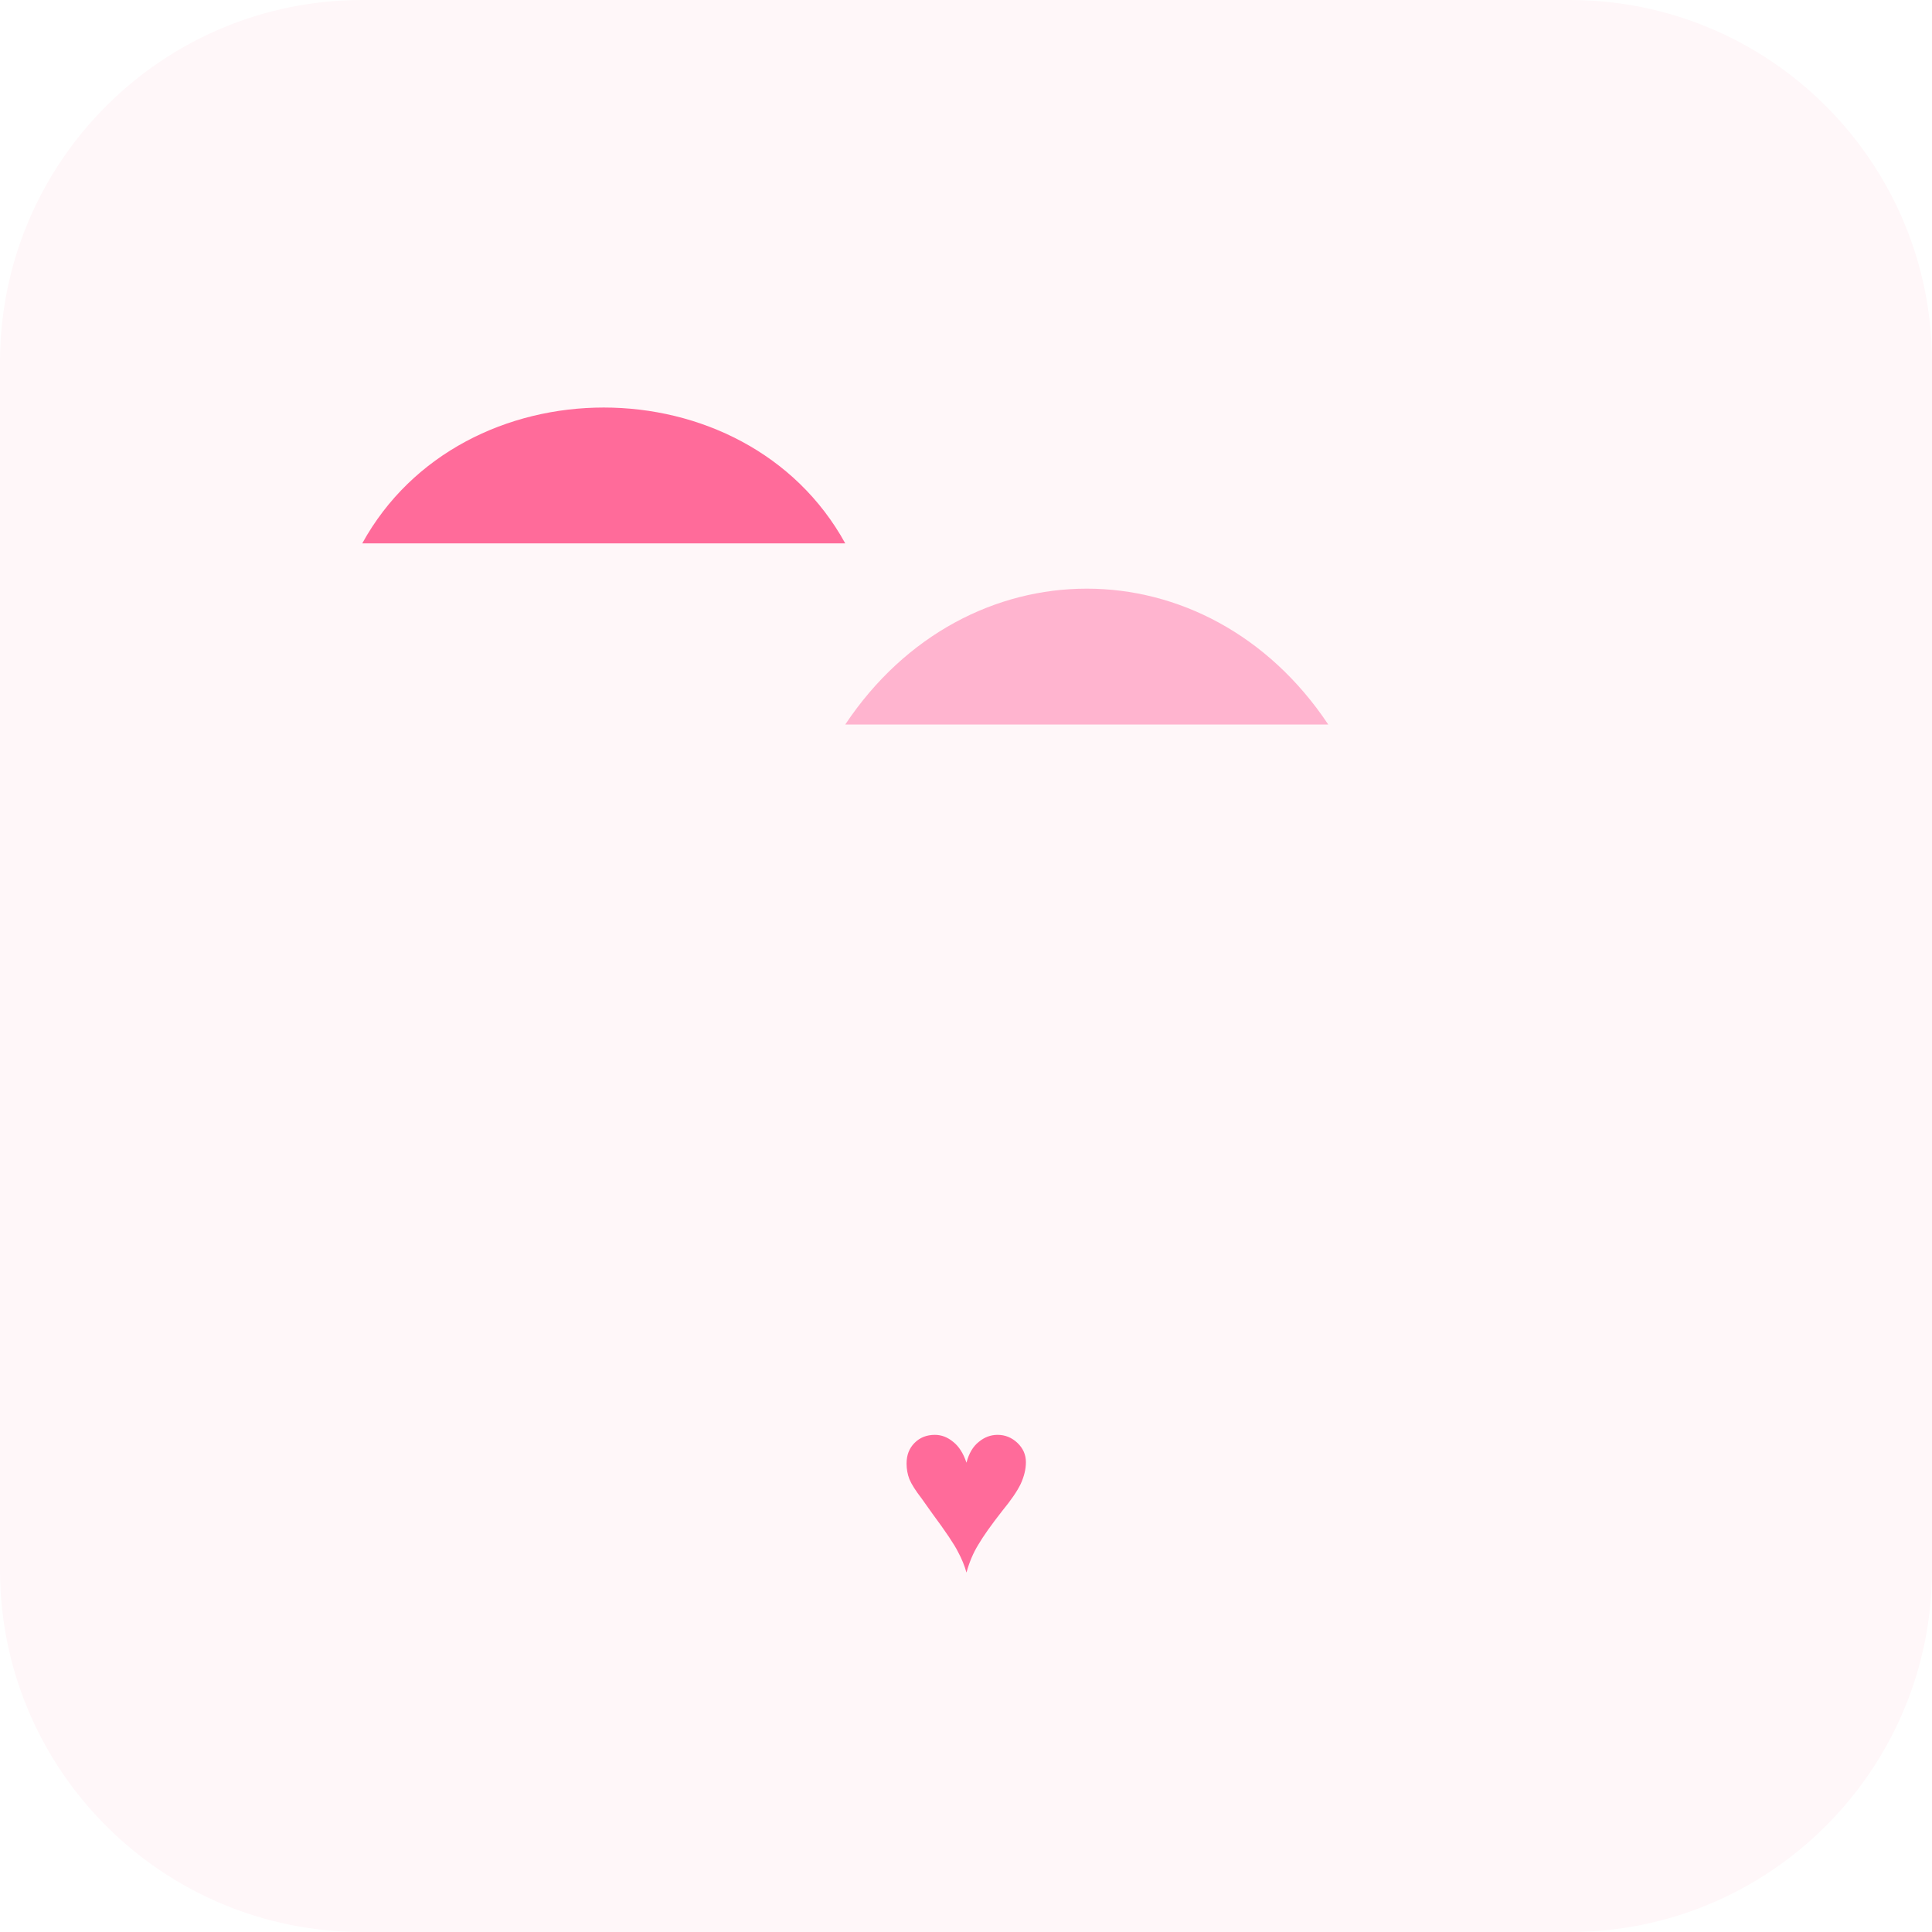
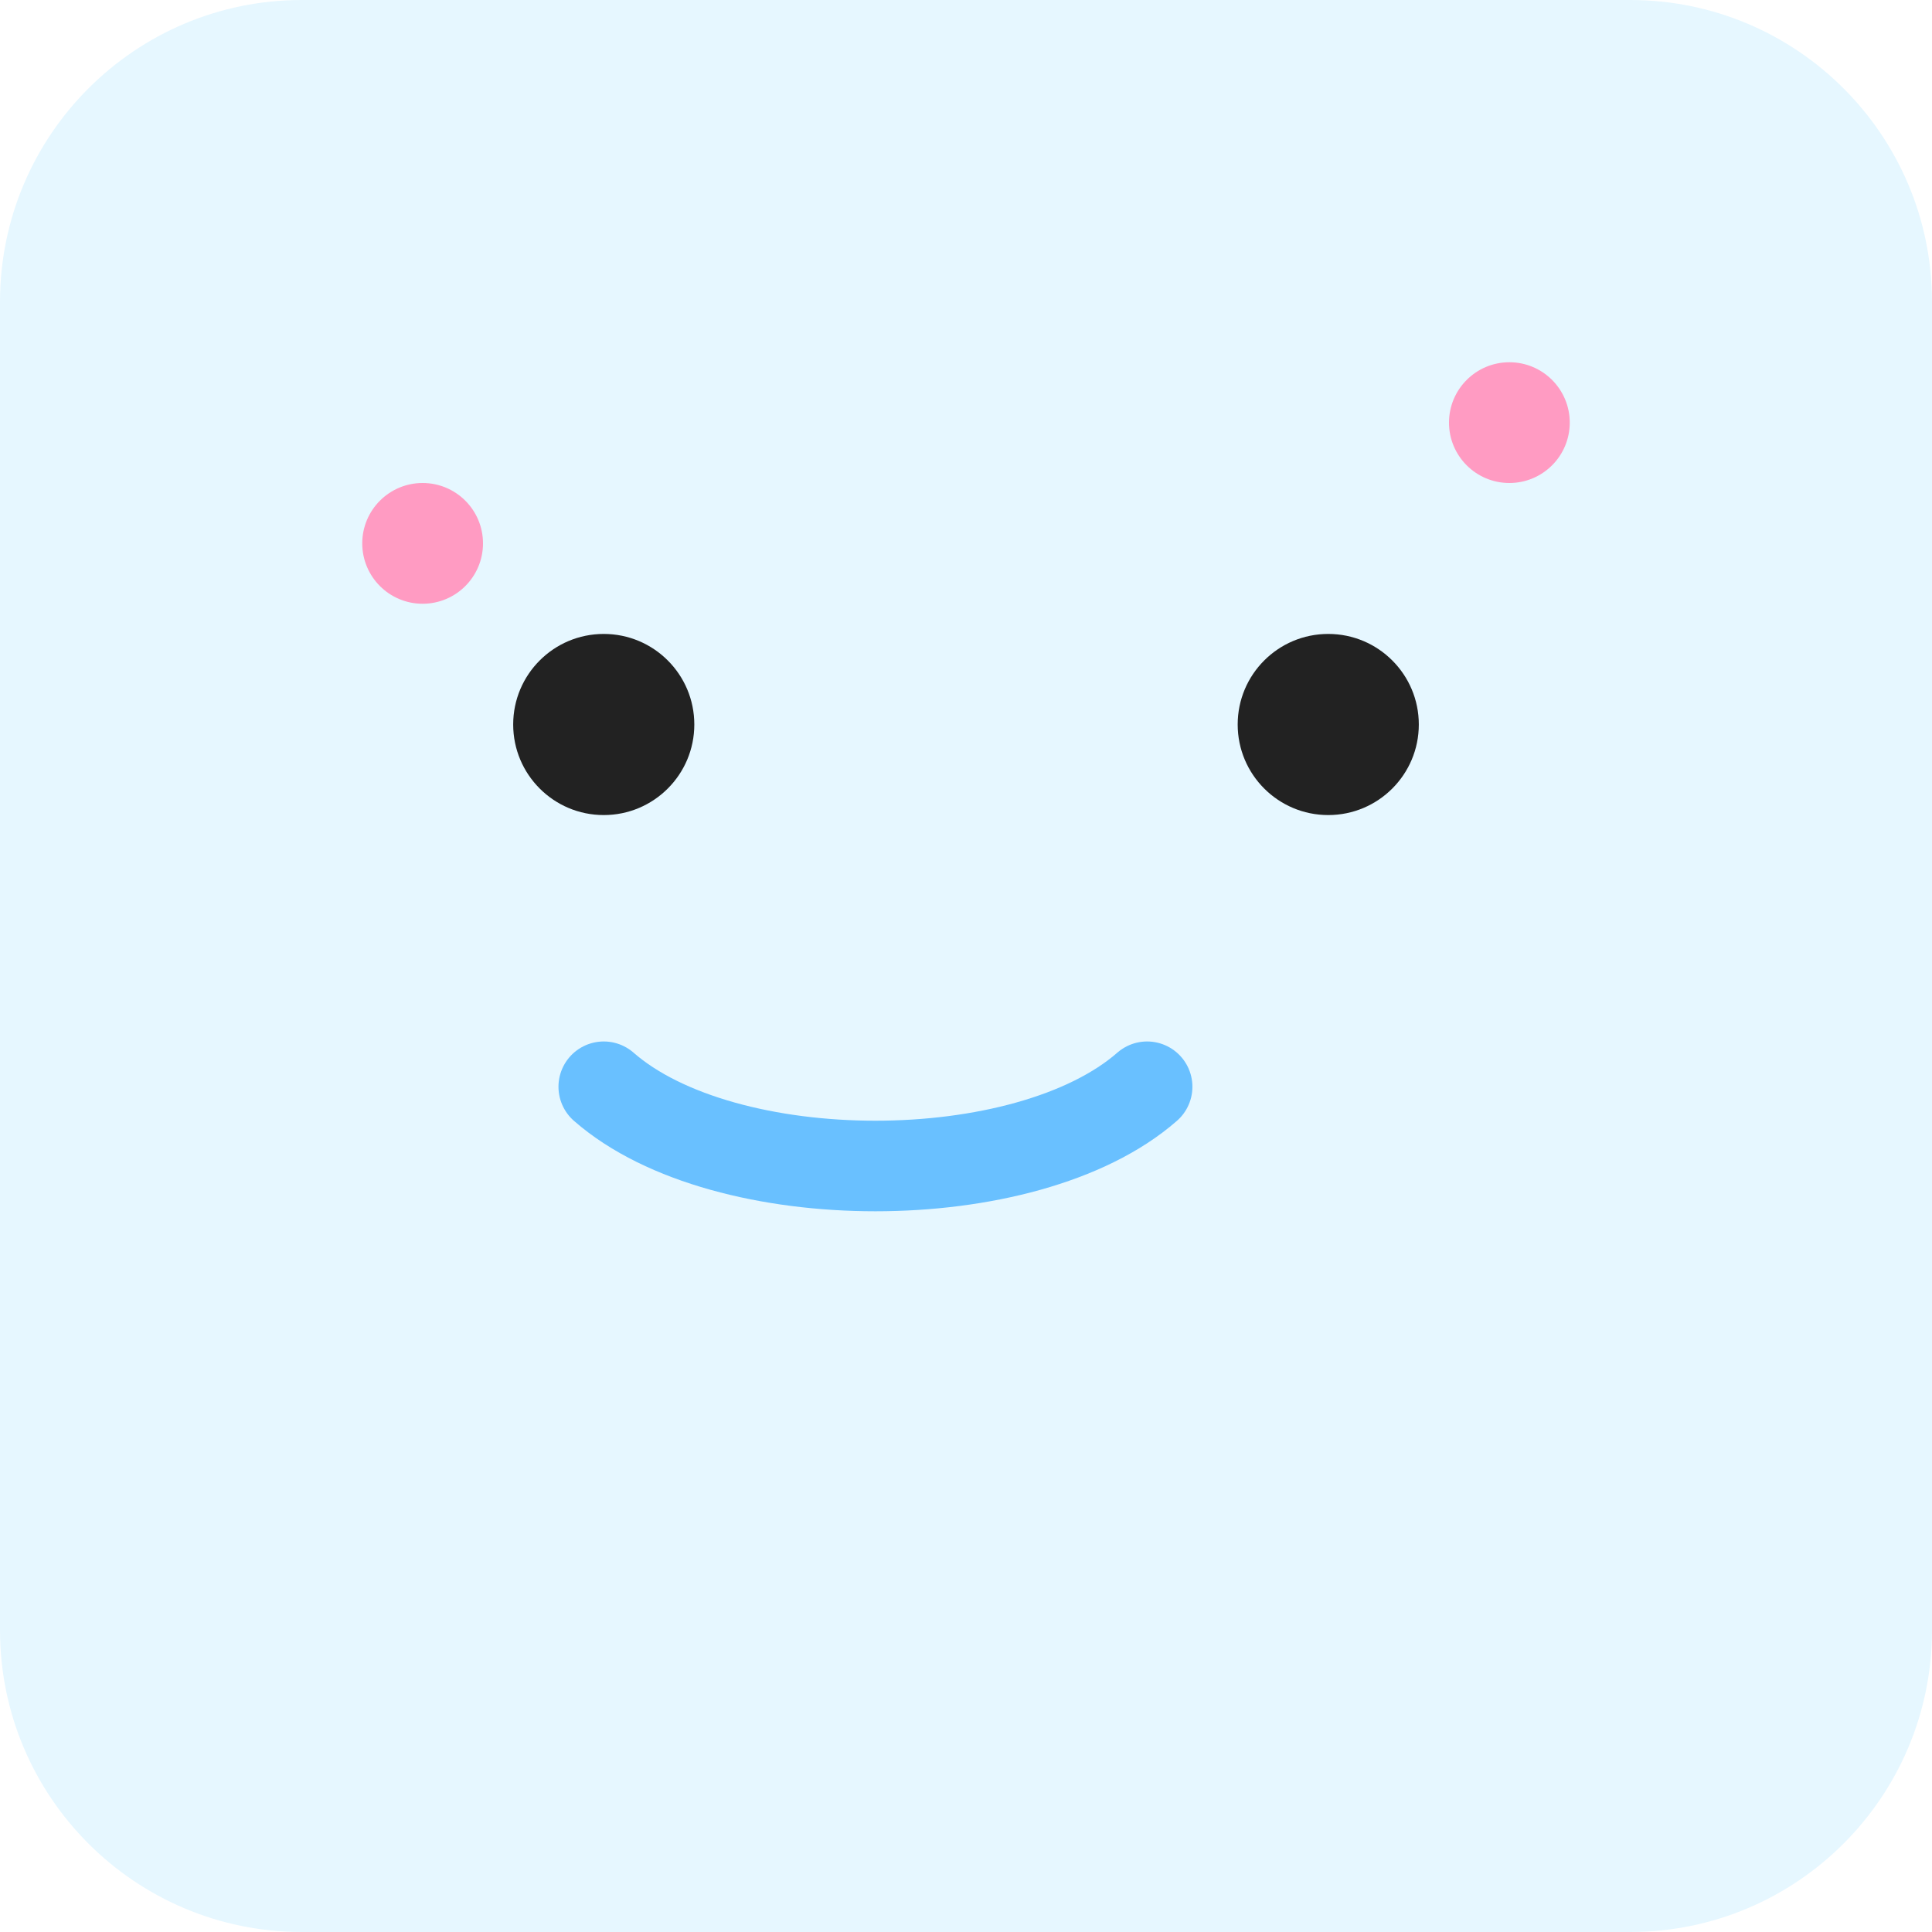
<svg xmlns="http://www.w3.org/2000/svg" width="160" height="160" viewBox="0 0 64 64">
-   <rect width="64" height="64" rx="12" fill="#FFF7F9" />
-   <g transform="translate(6,6)" fill="none">
-     <path d="M22 12c-3.3-6-12.7-6-16 0" fill="#FF6B9A" />
-     <path d="M38 18c-4-6-12-6-16 0" fill="#FFB4CF" />
-   </g>
-   <text x="32" y="52" font-size="8" text-anchor="middle" fill="#FF6B9A">♥</text>
+   <rect width="64" height="64" rx="10" fill="#E6F7FF" />
+   <circle cx="20" cy="24" r="3" fill="#222" />
+   <circle cx="44" cy="24" r="3" fill="#222" />
+   <path d="M20 36c4 3.5 14 3.5 18 0" stroke="#69C0FF" stroke-width="3" stroke-linecap="round" fill="none" />
+   <circle cx="14" cy="18" r="2" fill="#FF9BC2" />
+   <circle cx="50" cy="14" r="2" fill="#FF9BC2" />
</svg>
